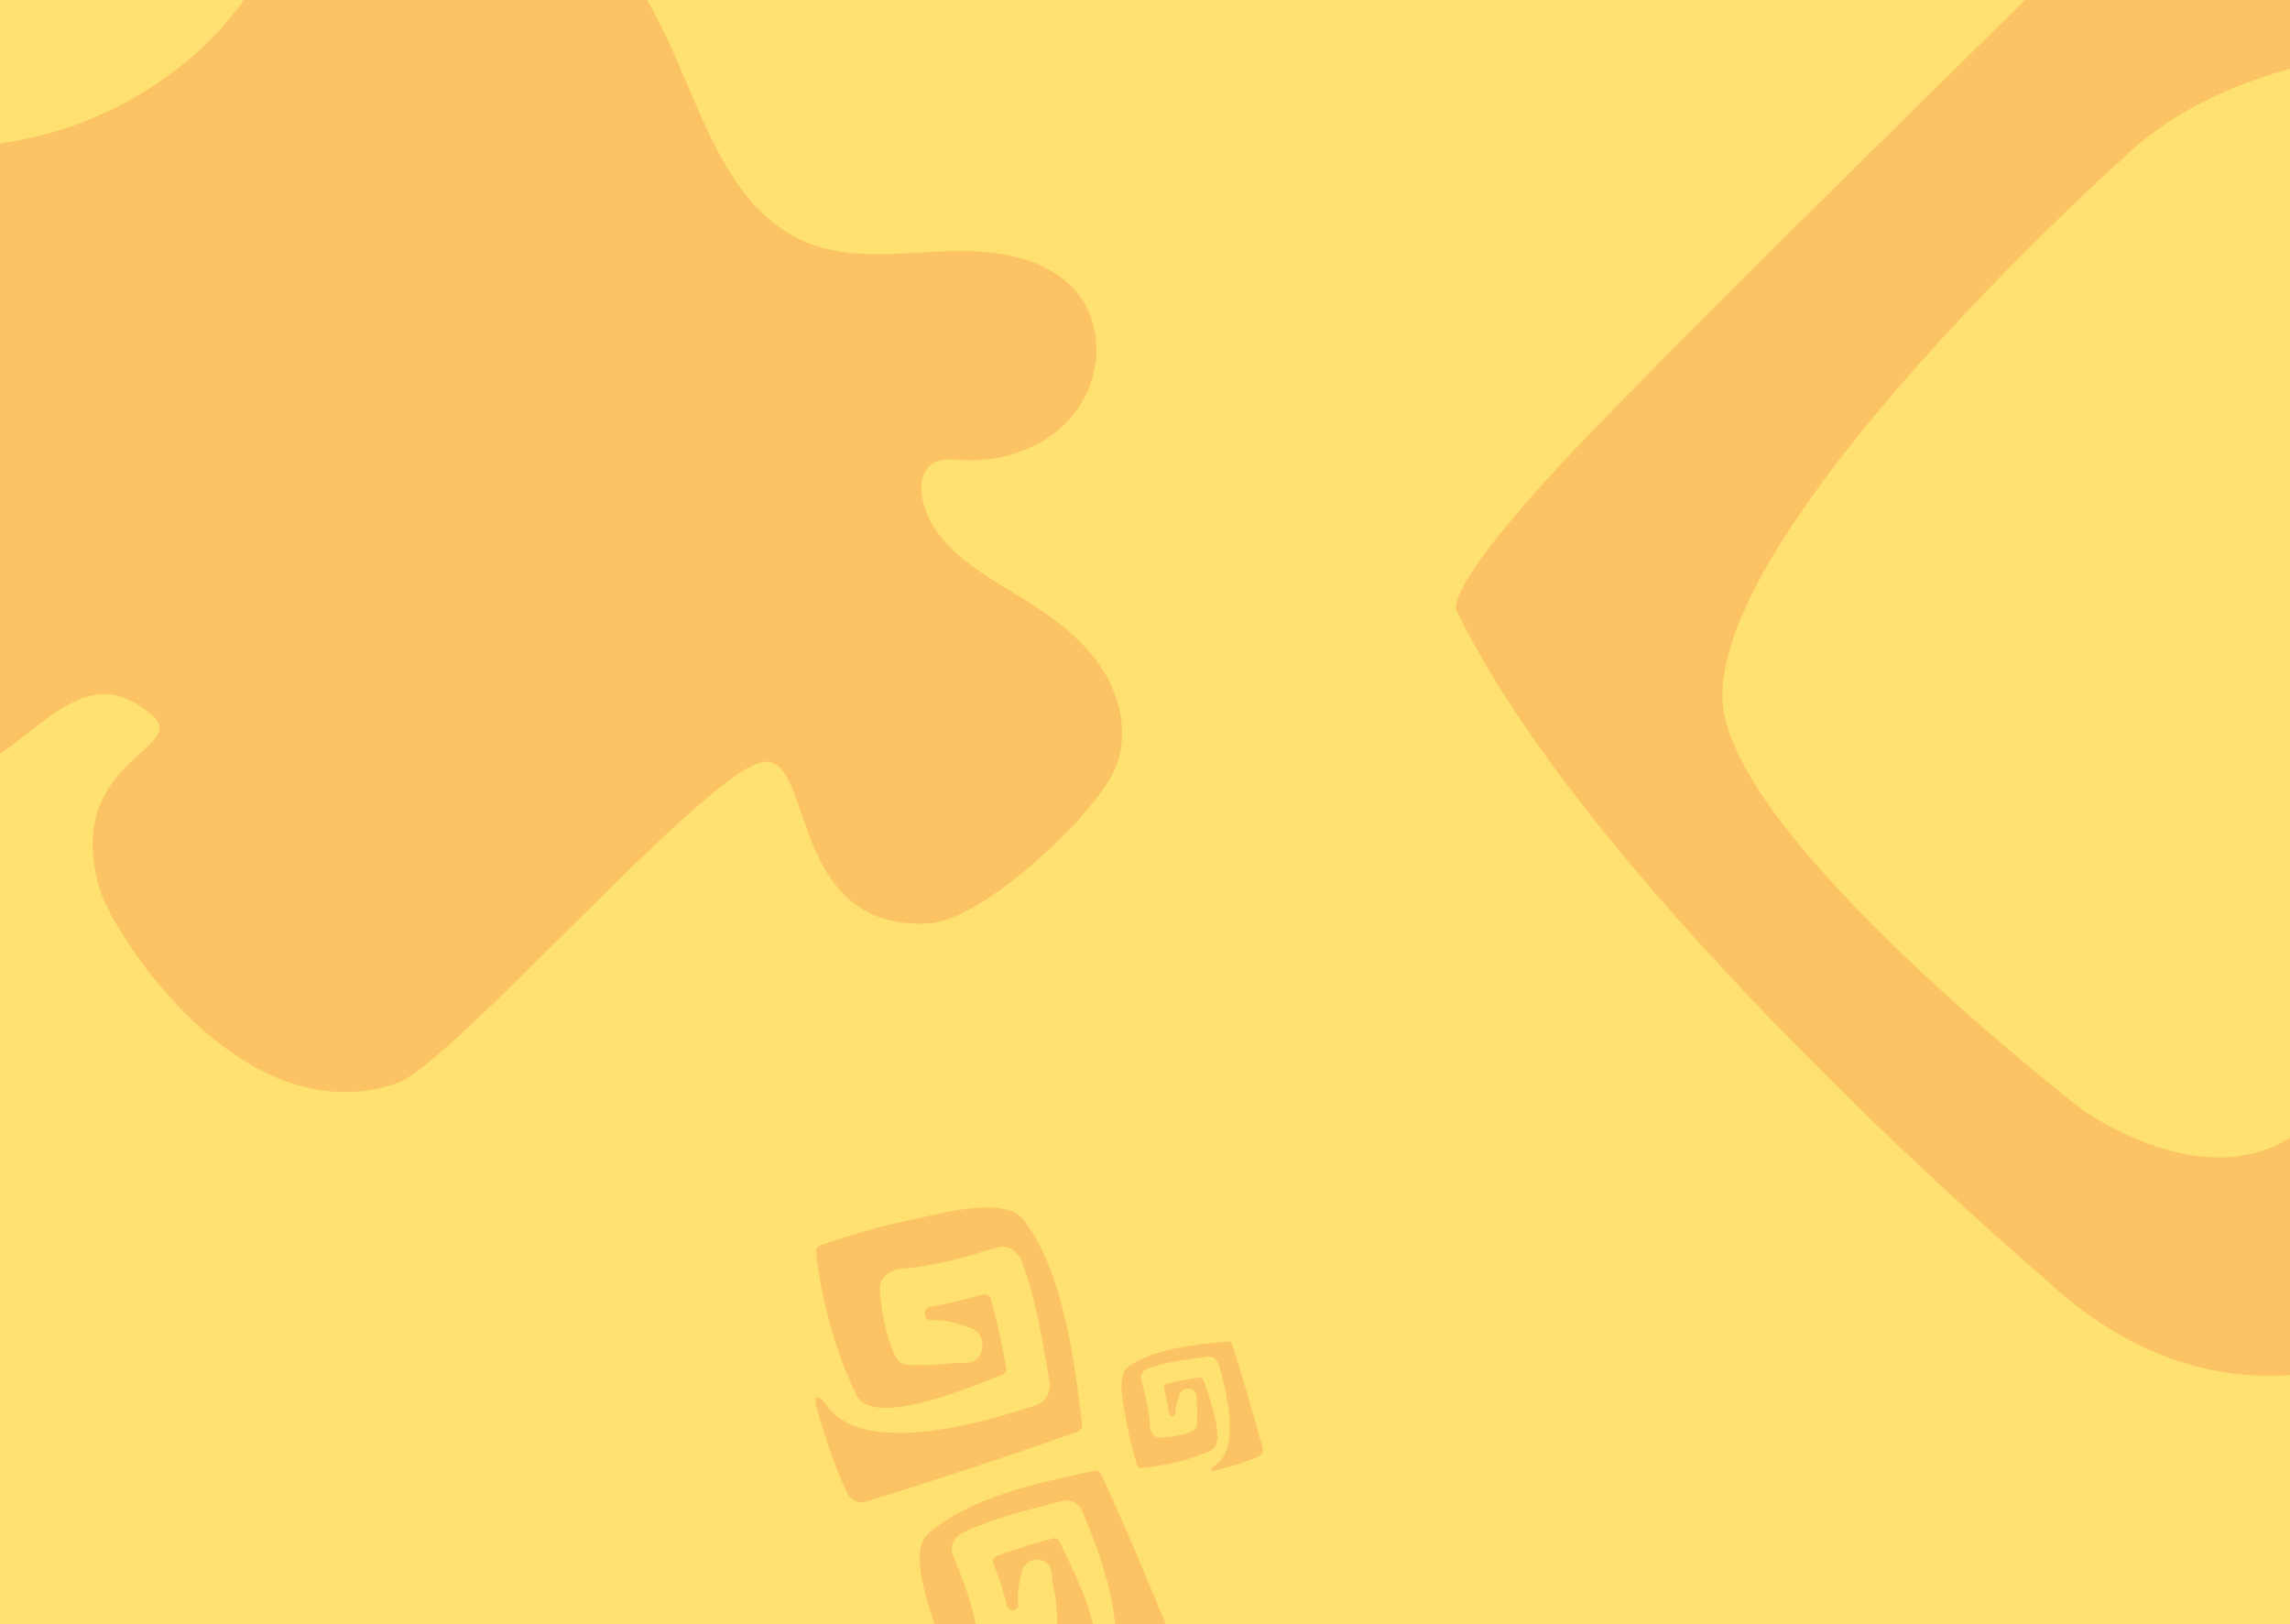
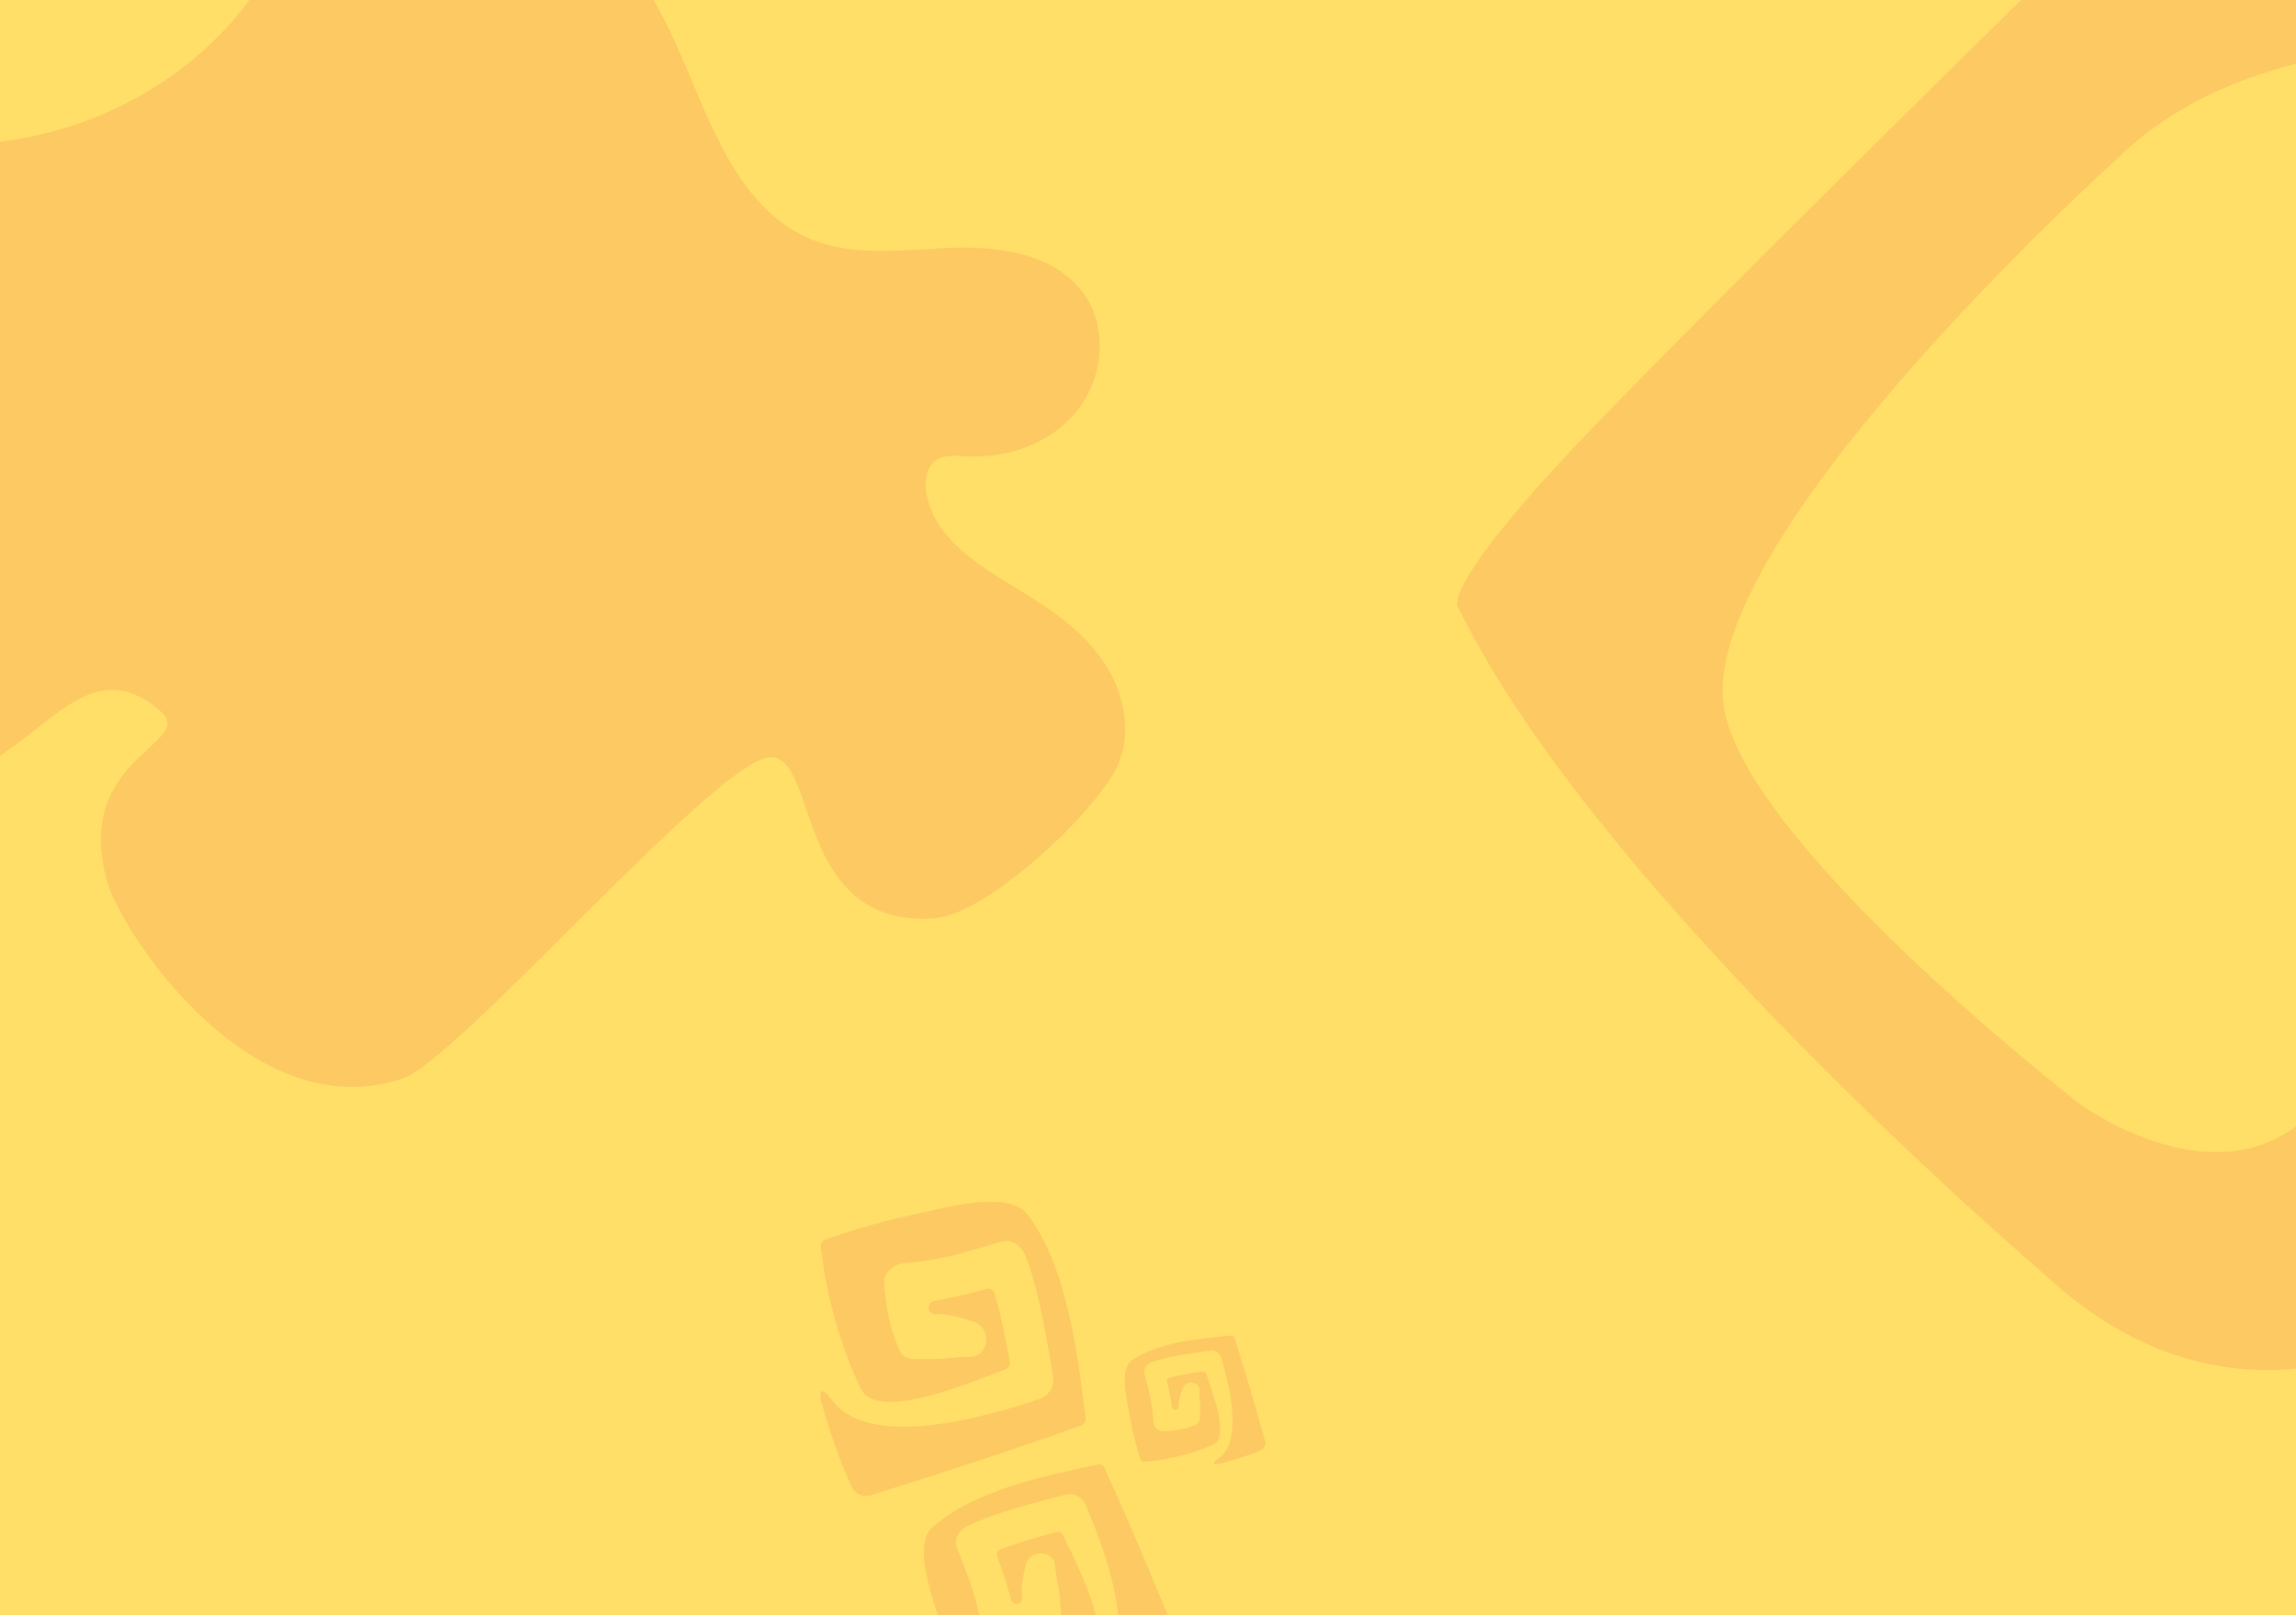
- <svg xmlns="http://www.w3.org/2000/svg" id="Capa_2" data-name="Capa 2" viewBox="0 0 1920 1361.14">
-   <defs>
-     <style>
-       .cls-1, .cls-2 {
-         opacity: .5;
-       }
- 
-       .cls-3 {
-         opacity: .36;
-       }
- 
-       .cls-2 {
-         isolation: isolate;
-       }
- 
-       .cls-2, .cls-4 {
-         fill: #e73e26;
-       }
- 
-       .cls-2, .cls-4, .cls-5 {
-         stroke-width: 0px;
-       }
- 
-       .cls-5 {
-         fill: #ffd741;
-         opacity: .75;
-       }
-     </style>
-   </defs>
-   <rect class="cls-5" x="-7.53" y="-3.61" width="1935.07" height="1368.37" />
-   <g class="cls-3">
-     <path class="cls-2" d="m905.75,249c-23.63-32.86-69.47-39.87-109.92-38.47-40.46,1.41-82.75,8.09-120.1-7.53-60.77-25.44-83.77-97.2-110.38-157.46-22.15-50.16-52-98.03-94.08-133.2-42.1-35.17-97.6-56.55-152.02-49.7-19.15,2.42-38.55,8.65-52.45,22.02-13.62,13.13-20.5,31.58-27.03,49.33C212.13,9.13,154.01,66.08,80.51,97.84c-76.03,32.85-142.15,24.59-223.89,38.03-94.74,15.57-173.26,101.24-180.54,196.98-7.28,95.73,77.55,259.24,161.41,305.97,164.63,91.7,200.2-116.93,290.35-38.93,31.73,27.44-74.99,38.07-44.76,143.96,11.52,40.33,120.1,208.24,249.13,164.66,46.32-15.64,258.85-261.31,307.05-269.57,43.9-7.53,20.45,142.38,139.68,135.28,44.47-2.63,132.42-85.22,153.52-124.45,14.66-27.26,8.78-62.09-7.88-88.18-16.68-26.09-42.54-44.84-68.98-60.93-34.41-20.93-74.83-43.56-82.31-83.14-1.93-10.32-.5-22.66,8.16-28.57,7.15-4.89,16.63-3.74,25.27-3.23,35.08,2.06,71.89-11.18,93.78-38.67,21.89-27.48,25.79-69.53,5.27-98.06h-.02Z" />
-     <g class="cls-1">
-       <path class="cls-4" d="m903.69,1200.27c-58.61,21.03-117.89,40.11-177.29,58.79-6.4,2.02-13.26-1.11-16.09-7.18-10.99-23.7-19.21-48.27-26.14-73.27-1.64-8.7,2.03-9.85,9.15.03,32.17,44.62,136.84,12.21,174.4-.11,9.28-3.06,13.88-11.13,12.16-20.69-6.1-33.86-10.76-67.14-22.89-99.5-3.19-8.5-11.38-15.34-21.06-12.39-26.66,8.14-52.61,15.93-80.59,17.86-8.91.62-18.4,7.38-17.64,17.42,1.54,20.24,4.68,38.1,13.25,56.58,4.11,8.87,14.89,6.36,23.86,6.73,12.89.54,22.17-2.21,34.31-1.84,17.47.54,19.94-24.35,4.18-29.5-12.82-4.19-22.28-6.89-32.15-6.31-2.7.16-5.12-1.69-5.74-4.32-.02-.05-.03-.08-.03-.11-.73-3.17,1.4-6.24,4.6-6.78,14.81-2.49,29.32-6,43.8-10.13,2.97-.85,6.11.83,6.97,3.8,5.48,18.84,9.28,37.97,12.76,57.34.47,2.63-.98,5.25-3.46,6.23-38.07,15.03-109.03,42.89-121.89,16.89-17.36-35.14-29.47-79.35-33.99-119.76-.29-2.6,1.27-5.07,3.74-5.93,25.63-9.02,51.98-16.5,78.52-21.88,20.71-4.19,75.97-20.46,92.01.89,33.03,43.95,41.82,114.28,48.89,171.12.32,2.62-1.2,5.09-3.69,5.98l.03.03h.02Z" />
-       <path class="cls-4" d="m1032.82,1126.66c9.3,28.8,17.64,57.9,25.78,87.05.88,3.14-.73,6.44-3.74,7.7-11.69,4.96-23.75,8.57-36,11.54-4.24.65-4.75-1.15.16-4.45,22.19-14.92,8.09-66.28,2.7-84.73-1.33-4.57-5.2-6.92-9.87-6.24-16.55,2.44-32.78,4.18-48.7,9.56-4.18,1.41-7.62,5.27-6.34,10.03,3.54,13.07,6.91,25.81,7.41,39.43.16,4.34,3.3,9.05,8.19,8.84,9.85-.42,18.58-1.67,27.7-5.54,4.37-1.87,3.32-7.14,3.64-11.49.46-6.26-.73-10.81-.36-16.69.54-8.47-11.52-10.06-14.27-2.49-2.24,6.16-3.71,10.71-3.58,15.52.03,1.32-.91,2.45-2.19,2.71h-.05c-1.54.31-3.01-.78-3.22-2.34-.98-7.23-2.45-14.34-4.23-21.44-.37-1.46.49-2.96,1.95-3.33,9.23-2.37,18.59-3.92,28.05-5.3,1.3-.2,2.54.55,2.97,1.77,6.71,18.74,19.13,53.65,6.29,59.49-17.34,7.88-39.02,13.07-58.72,14.63-1.27.1-2.44-.7-2.83-1.92-3.98-12.6-7.2-25.5-9.39-38.49-1.71-10.11-8.74-37.22,1.89-44.68,21.86-15.34,56.17-18.51,83.9-21.05,1.27-.11,2.45.67,2.84,1.89v.02h.02Z" />
-       <path class="cls-4" d="m923.26,1235.85c21.71,47.59,41.85,95.85,61.67,144.27,2.15,5.2.02,11.17-4.88,13.96-19.07,10.86-39.04,19.47-59.49,27.03-7.17,1.98-8.39-1.01-.62-7.67,35.08-30.05.6-115.4-12.35-145.97-3.2-7.56-10.29-10.84-18.17-8.73-27.91,7.49-55.44,13.73-81.67,26.15-6.89,3.27-12.04,10.6-8.87,18.5,8.7,21.71,17.03,42.91,20.61,66.18,1.14,7.41,7.46,14.89,15.81,13.54,16.82-2.71,31.55-6.6,46.42-15.07,7.14-4.06,4.27-12.91,3.95-20.45-.46-10.82-3.41-18.4-3.95-28.59-.76-14.64-21.78-14.97-24.98-1.41-2.62,11.02-4.21,19.13-3.02,27.35.33,2.24-1.06,4.4-3.22,5.1-.02.02-.05.03-.08.03-2.6.83-5.33-.75-6-3.38-3.1-12.22-7.07-24.12-11.54-35.95-.93-2.42.26-5.17,2.68-6.1,15.39-5.92,31.14-10.43,47.1-14.71,2.16-.59,4.45.44,5.44,2.45,15.26,30.82,43.58,88.26,22.71,100.84-28.2,17-64.36,30.25-97.86,36.86-2.16.42-4.34-.72-5.23-2.71-9.35-20.82-17.46-42.34-23.83-64.19-4.97-17.03-22.48-62.14-5.72-77.07,34.47-30.72,92.73-43.02,139.8-52.94,2.16-.46,4.34.65,5.27,2.67h.03-.01Z" />
+ <svg xmlns="http://www.w3.org/2000/svg" xmlns:xlink="http://www.w3.org/1999/xlink" version="1.1" id="Capa_2_00000149350670362317928120000011525623117133630391_" x="0px" y="0px" viewBox="0 0 1920 1350.3" style="enable-background:new 0 0 1920 1350.3;" xml:space="preserve">
+   <style type="text/css">
+ 	.st0{opacity:0.8;}
+ 	.st1{clip-path:url(#SVGID_00000132791654261011938910000017484913671465209781_);}
+ 	.st2{fill:#FFD741;}
+ 	.st3{opacity:0.36;}
+ 	.st4{opacity:0.5;fill:#E73E26;enable-background:new    ;}
+ 	.st5{opacity:0.5;}
+ 	.st6{fill:#E73E26;}
+ 	.st7{fill:none;}
+ </style>
+   <g id="Capa_1-2" class="st0">
+     <g>
+       <g>
+         <defs>
+           <rect id="SVGID_1_" x="0" y="-5.8" width="1920" height="1361.8" />
+         </defs>
+         <clipPath id="SVGID_00000077291961594270640620000010468337613155276675_">
+           <use xlink:href="#SVGID_1_" style="overflow:visible;" />
+         </clipPath>
+         <g style="clip-path:url(#SVGID_00000077291961594270640620000010468337613155276675_);">
+           <g>
+             <rect x="0" y="-5.8" class="st2" width="1920" height="1361.8" />
+             <g class="st3">
+               <path class="st4" d="M906.2,245.6c-23.5-32.7-69-39.6-109.5-38.3c-40.2,1.4-82.1,8-119.2-7.5        c-60.3-25.3-83.1-96.7-109.5-156.7c-21.9-50-51.5-97.6-93.3-132.6c-41.7-35-96.8-56.3-150.8-49.5c-19,2.4-38.2,8.6-52,21.9        C258.4-104,251.6-85.7,245.1-68C217.7,6.8,160,63.5,87.1,95.1C11.7,127.8-53.9,119.6-135,133c-94,15.5-171.9,100.7-179.1,196        s77,258,160.2,304.5C9.5,724.8,44.7,517.2,134.2,594.8c31.5,27.3-74.4,37.9-44.4,143.3C101.2,778.3,209,945.4,337,902        c46-15.6,256.9-260.1,304.7-268.3c43.6-7.5,20.3,141.7,138.6,134.6c44.1-2.7,131.4-84.9,152.3-123.9        c14.6-27.2,8.7-61.8-7.8-87.8c-16.5-25.9-42.2-44.6-68.4-60.6c-34.2-20.8-74.3-43.3-81.7-82.7c-1.9-10.2-0.5-22.5,8.1-28.4        c7.1-4.8,16.5-3.7,25.1-3.2c34.8,2,71.4-11.1,93.1-38.5C922.7,315.8,926.6,274,906.2,245.6L906.2,245.6z" />
+               <g class="st5">
+                 <path class="st6" d="M904.1,1192.3c-58.1,21-116.9,39.9-175.9,58.4c-6.4,2.1-13.2-1.1-16-7.1c-10.9-23.6-19-48-25.9-72.9         c-1.6-8.7,2-9.8,9.1,0c31.9,44.4,135.7,12.2,173-0.1c9.2-3,13.8-11.1,12.1-20.6c-6-33.7-10.7-66.8-22.7-99         c-3.2-8.4-11.3-15.2-20.9-12.3c-26.5,8.1-52.2,15.9-80,17.8c-8.8,0.6-18.3,7.3-17.5,17.3c1.5,20.1,4.6,37.9,13.1,56.3         c4.1,8.8,14.8,6.3,23.7,6.7c12.7,0.6,22-2.2,34-1.8c17.3,0.5,19.7-24.3,4.1-29.4c-12.7-4.2-22.1-6.9-31.9-6.3         c-2.7,0.2-5.1-1.7-5.7-4.3v-0.1c-0.7-3.1,1.4-6.2,4.6-6.7c14.7-2.5,29.1-6,43.5-10.1c2.9-0.8,6,0.8,6.9,3.8         c5.5,18.8,9.2,37.8,12.7,57.1c0.5,2.6-0.9,5.2-3.4,6.2c-37.7,15-108.1,42.7-120.9,16.8c-17.2-35-29.2-79-33.7-119.2         c-0.3-2.6,1.2-5,3.7-5.9c25.4-9,51.6-16.4,77.9-21.8c20.6-4.2,75.4-20.4,91.3,0.9c32.8,43.7,41.5,113.7,48.5,170.3         C908.1,1189,906.6,1191.4,904.1,1192.3L904.1,1192.3z" />
+                 <path class="st6" d="M1032.3,1119.1c9.2,28.6,17.5,57.6,25.6,86.4c0.9,3.2-0.7,6.4-3.7,7.7c-11.6,4.9-23.5,8.5-35.7,11.5         c-4.2,0.7-4.7-1.1,0.2-4.4c22-14.8,8.1-65.9,2.7-84.3c-1.3-4.5-5.2-6.9-9.8-6.2c-16.4,2.4-32.5,4.1-48.3,9.5         c-4.2,1.4-7.6,5.3-6.3,10c3.6,13,6.9,25.6,7.4,39.2c0.1,4.3,3.2,9,8.1,8.8c9.8-0.4,18.5-1.7,27.5-5.5         c4.3-1.8,3.3-7.1,3.6-11.4c0.4-6.2-0.8-10.7-0.4-16.6c0.5-8.5-11.5-10-14.2-2.5c-2.2,6.1-3.6,10.6-3.5,15.4         c0,1.3-0.9,2.4-2.2,2.7l0,0c-1.5,0.3-3-0.7-3.2-2.3c-1-7.2-2.4-14.2-4.2-21.3c-0.4-1.4,0.4-2.9,1.9-3.3         c9.1-2.4,18.4-3.9,27.8-5.3c1.3-0.2,2.6,0.6,3,1.8c6.6,18.6,18.9,53.4,6.2,59.2c-17.2,7.9-38.8,13-58.3,14.6         c-1.3,0.1-2.4-0.7-2.8-1.9c-3.9-12.5-7.1-25.4-9.3-38.3c-1.7-10.1-8.6-37.1,1.9-44.5c21.6-15.2,55.7-18.4,83.2-20.9         C1030.7,1117.1,1031.9,1117.9,1032.3,1119.1L1032.3,1119.1z" />
+                 <path class="st6" d="M923.5,1227.7c21.6,47.4,41.6,95.4,61.3,143.6c2.2,5.2,0.1,11.1-4.8,13.9c-18.9,10.8-38.7,19.4-59,26.9         c-7.1,2-8.3-1-0.6-7.6c34.8-29.9,0.6-114.9-12.3-145.3c-3.1-7.5-10.2-10.8-18-8.7c-27.7,7.4-55,13.6-81,26         c-6.8,3.2-11.9,10.5-8.8,18.4c8.6,21.6,16.9,42.7,20.4,65.9c1.1,7.4,7.4,14.8,15.7,13.5c16.7-2.7,31.3-6.6,46.1-15         c7.1-4,4.2-12.8,3.9-20.3c-0.4-10.8-3.4-18.4-3.9-28.5c-0.8-14.6-21.6-14.9-24.8-1.4c-2.6,10.9-4.2,19-3,27.2         c0.3,2.3-1.1,4.4-3.2,5.1h-0.1c-2.6,0.8-5.3-0.8-6-3.4c-3.1-12.2-7.1-24-11.5-35.8c-0.9-2.4,0.3-5.2,2.7-6.1         c15.2-5.8,30.9-10.3,46.7-14.6c2.1-0.6,4.4,0.4,5.4,2.4c15.1,30.7,43.2,87.9,22.5,100.4c-28,16.9-63.9,30.1-97.1,36.7         c-2.2,0.4-4.3-0.7-5.2-2.7c-9.2-20.7-17.3-42.2-23.6-63.9c-5-16.9-22.3-61.8-5.7-76.7c34.2-30.6,92-42.8,138.7-52.7         C920.4,1224.6,922.6,1225.7,923.5,1227.7L923.5,1227.7z" />
+               </g>
+               <path class="st4" d="M2198.7,595.4c35.6,45.6-43,120.2-43,120.2l-219.2,211.7c-78.3,84.4-197.9-4.3-197.9-4.3        s-294.1-227.7-298.1-341.2c-5.3-147.7,331.3-450.3,331.3-450.3c127.1-124.3,363.1-90.9,363.1-90.9s45.5,15.9,55.7,4.9        C2207.4,27.4,2186,3,2186,3s-138.9-120.8-193.1-171.4c-66.1-61.7-124.9-6.2-124.9-6.2s-454.7,444.1-560.1,557.7        c-105.4,113.6-88.3,125.2-88.3,125.2c115.8,239,491.3,558.7,491.3,558.7c128.1,119.7,254,67.9,254,67.9        c224.2-107.2,502.9-393.3,558.5-453.2c78.1-84.2-169.6-327.7-212.3-367.5c-40.5-42.2-64.8-53.9-86.9-33.7        c-17.8,14.4-34.9,24.5-101.5,96.3c-33.5,36.1-0.6,93.6-0.6,93.6L2198.7,595.4L2198.7,595.4z" />
+             </g>
+             <rect x="0" y="-5.8" class="st7" width="1920" height="1361.8" />
+           </g>
+         </g>
+       </g>
    </g>
-     <path class="cls-2" d="m2208.38,600.45c35.87,45.82-43.27,120.76-43.27,120.76l-220.93,212.69c-78.91,84.79-199.46-4.31-199.46-4.31,0,0-296.42-228.75-300.51-342.76-5.31-148.44,333.9-452.5,333.9-452.5,128.06-124.88,365.93-91.35,365.93-91.35,0,0,45.85,16.06,56.17,4.96,16.97-18.22-4.6-42.73-4.6-42.73,0,0-139.96-121.38-194.65-172.29-66.57-61.96-125.87-6.21-125.87-6.21,0,0-458.22,446.23-564.45,560.36-106.23,114.13-88.96,125.77-88.96,125.77,116.64,240.21,495.13,561.43,495.13,561.43,129.2,120.24,256.04,68.2,256.04,68.2,225.97-107.7,506.8-395.11,562.86-455.34,78.76-84.62-170.97-329.26-213.96-369.26-40.78-42.41-65.34-54.16-87.59-33.82-17.86,14.43-35.12,24.62-102.25,96.76-33.76,36.26-.65,94.06-.65,94.06l77.16,125.58h-.04Z" />
  </g>
</svg>
